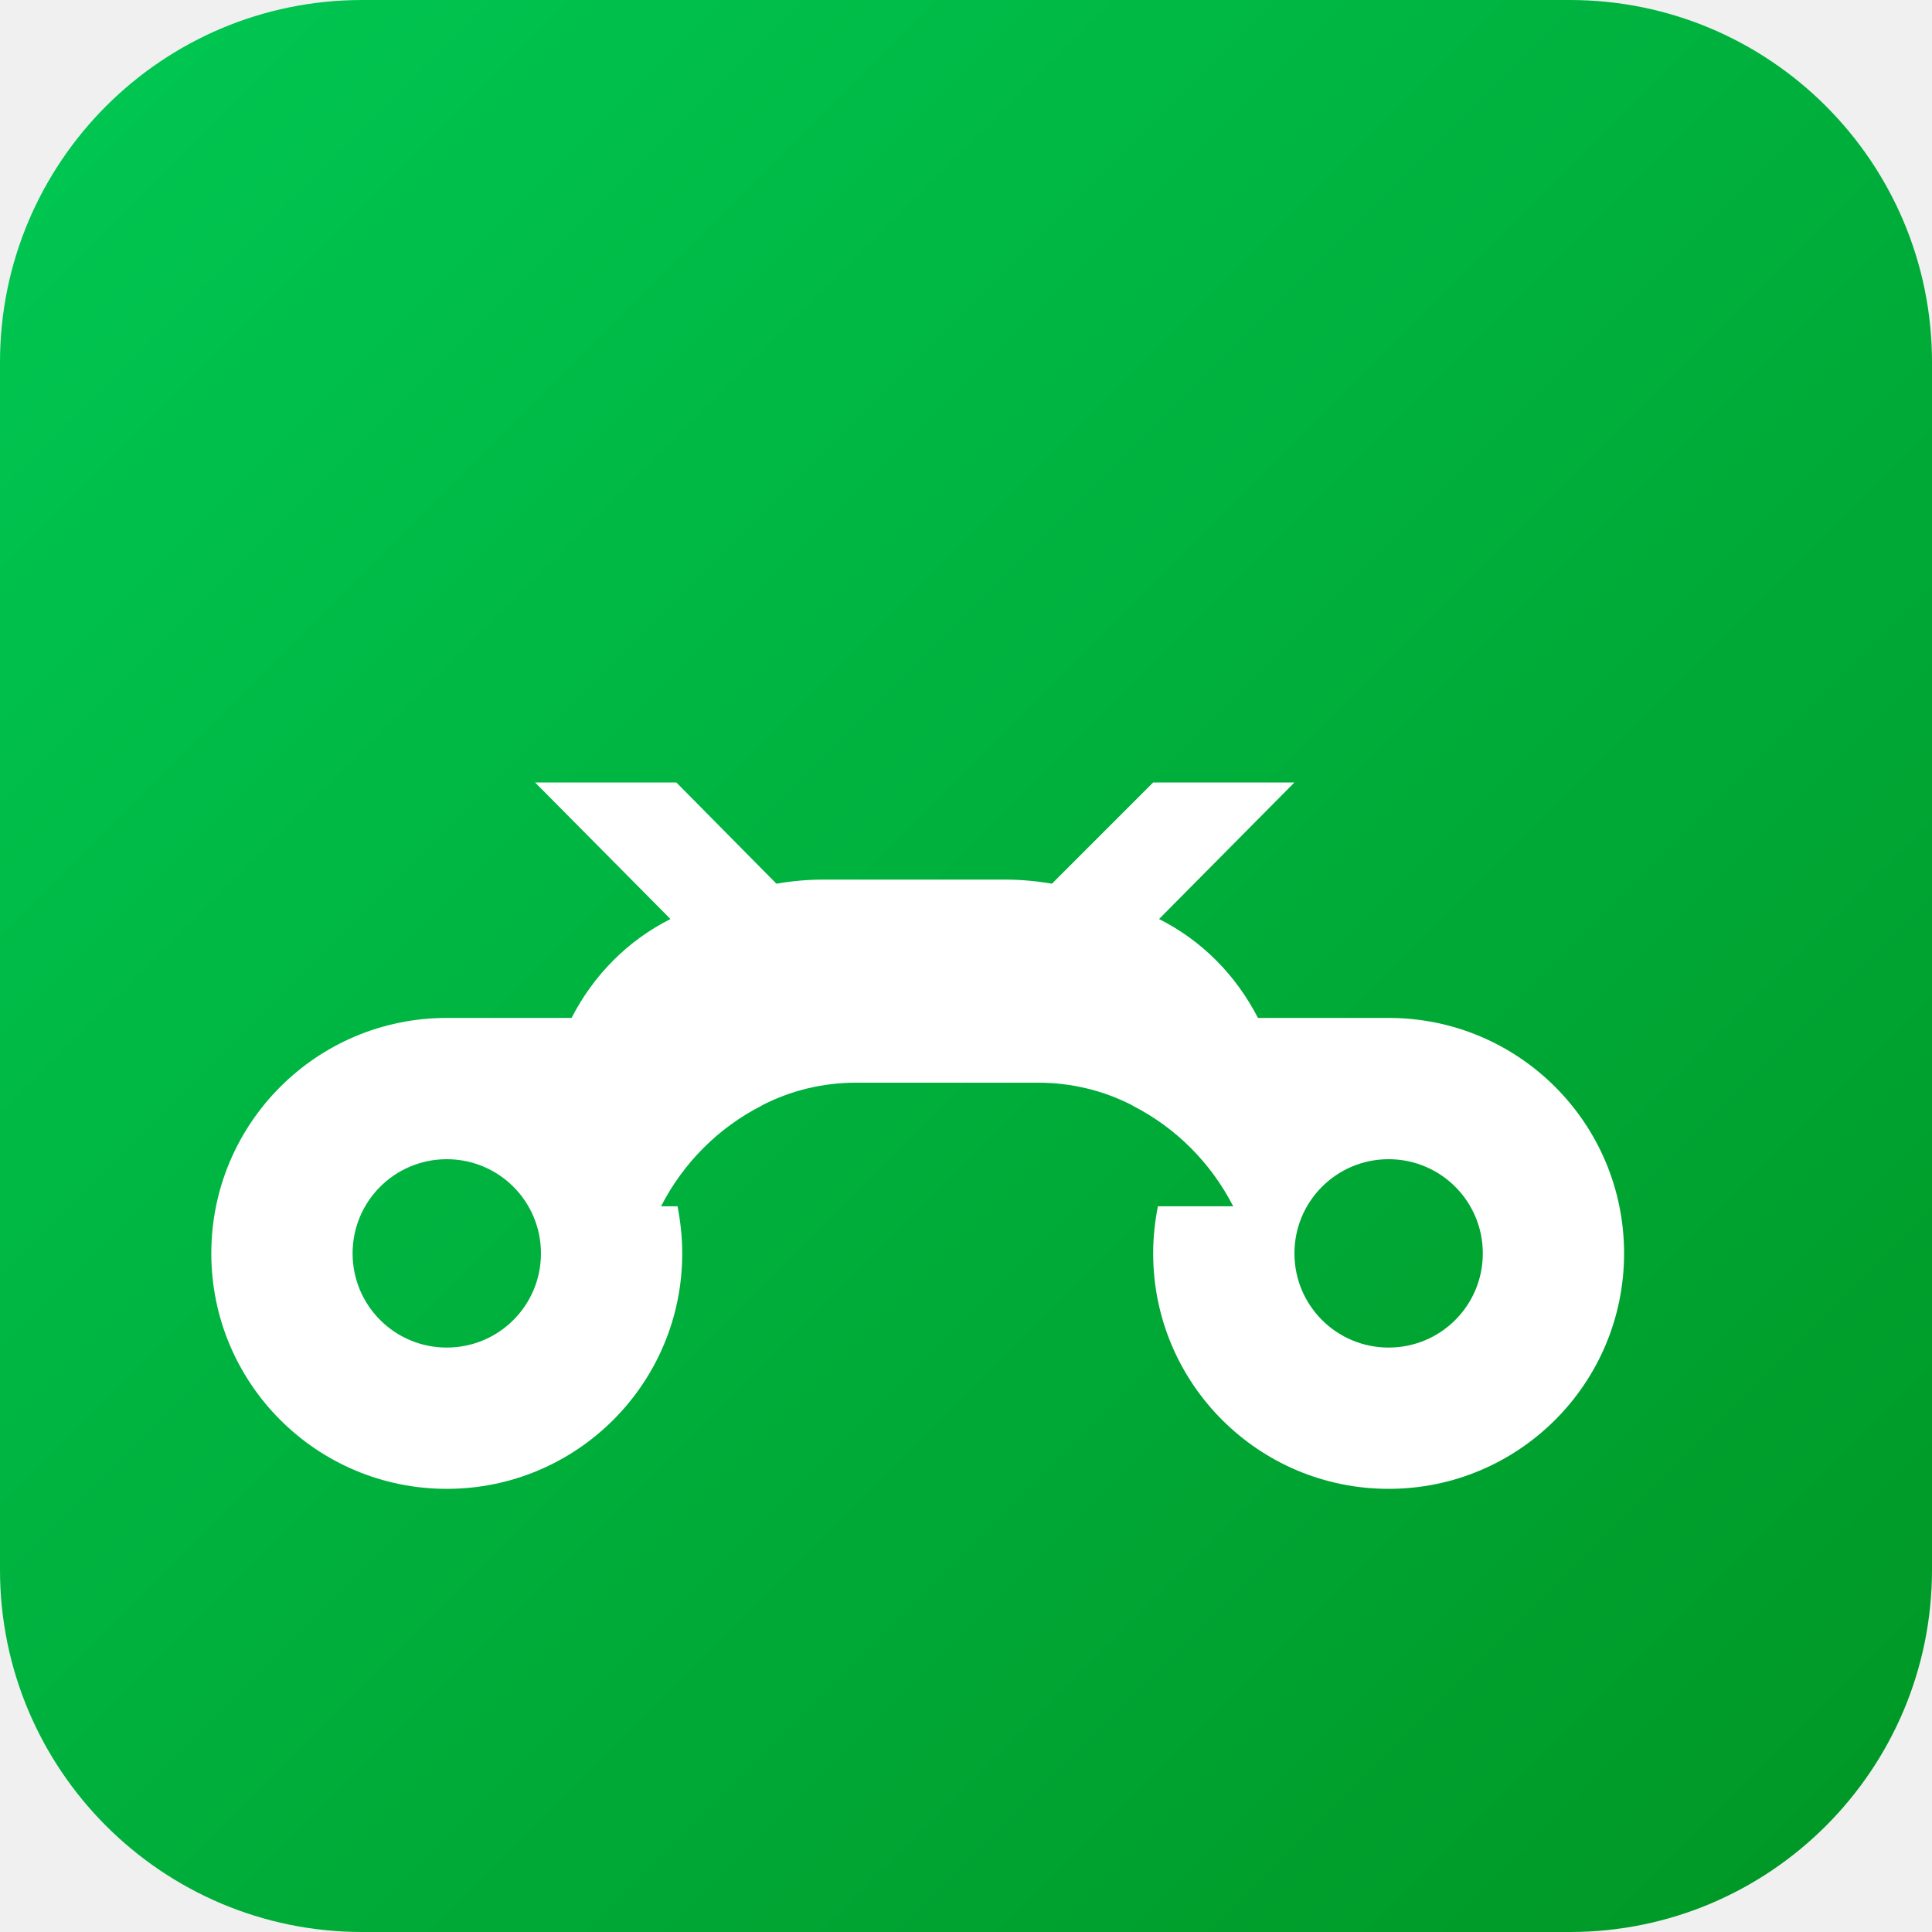
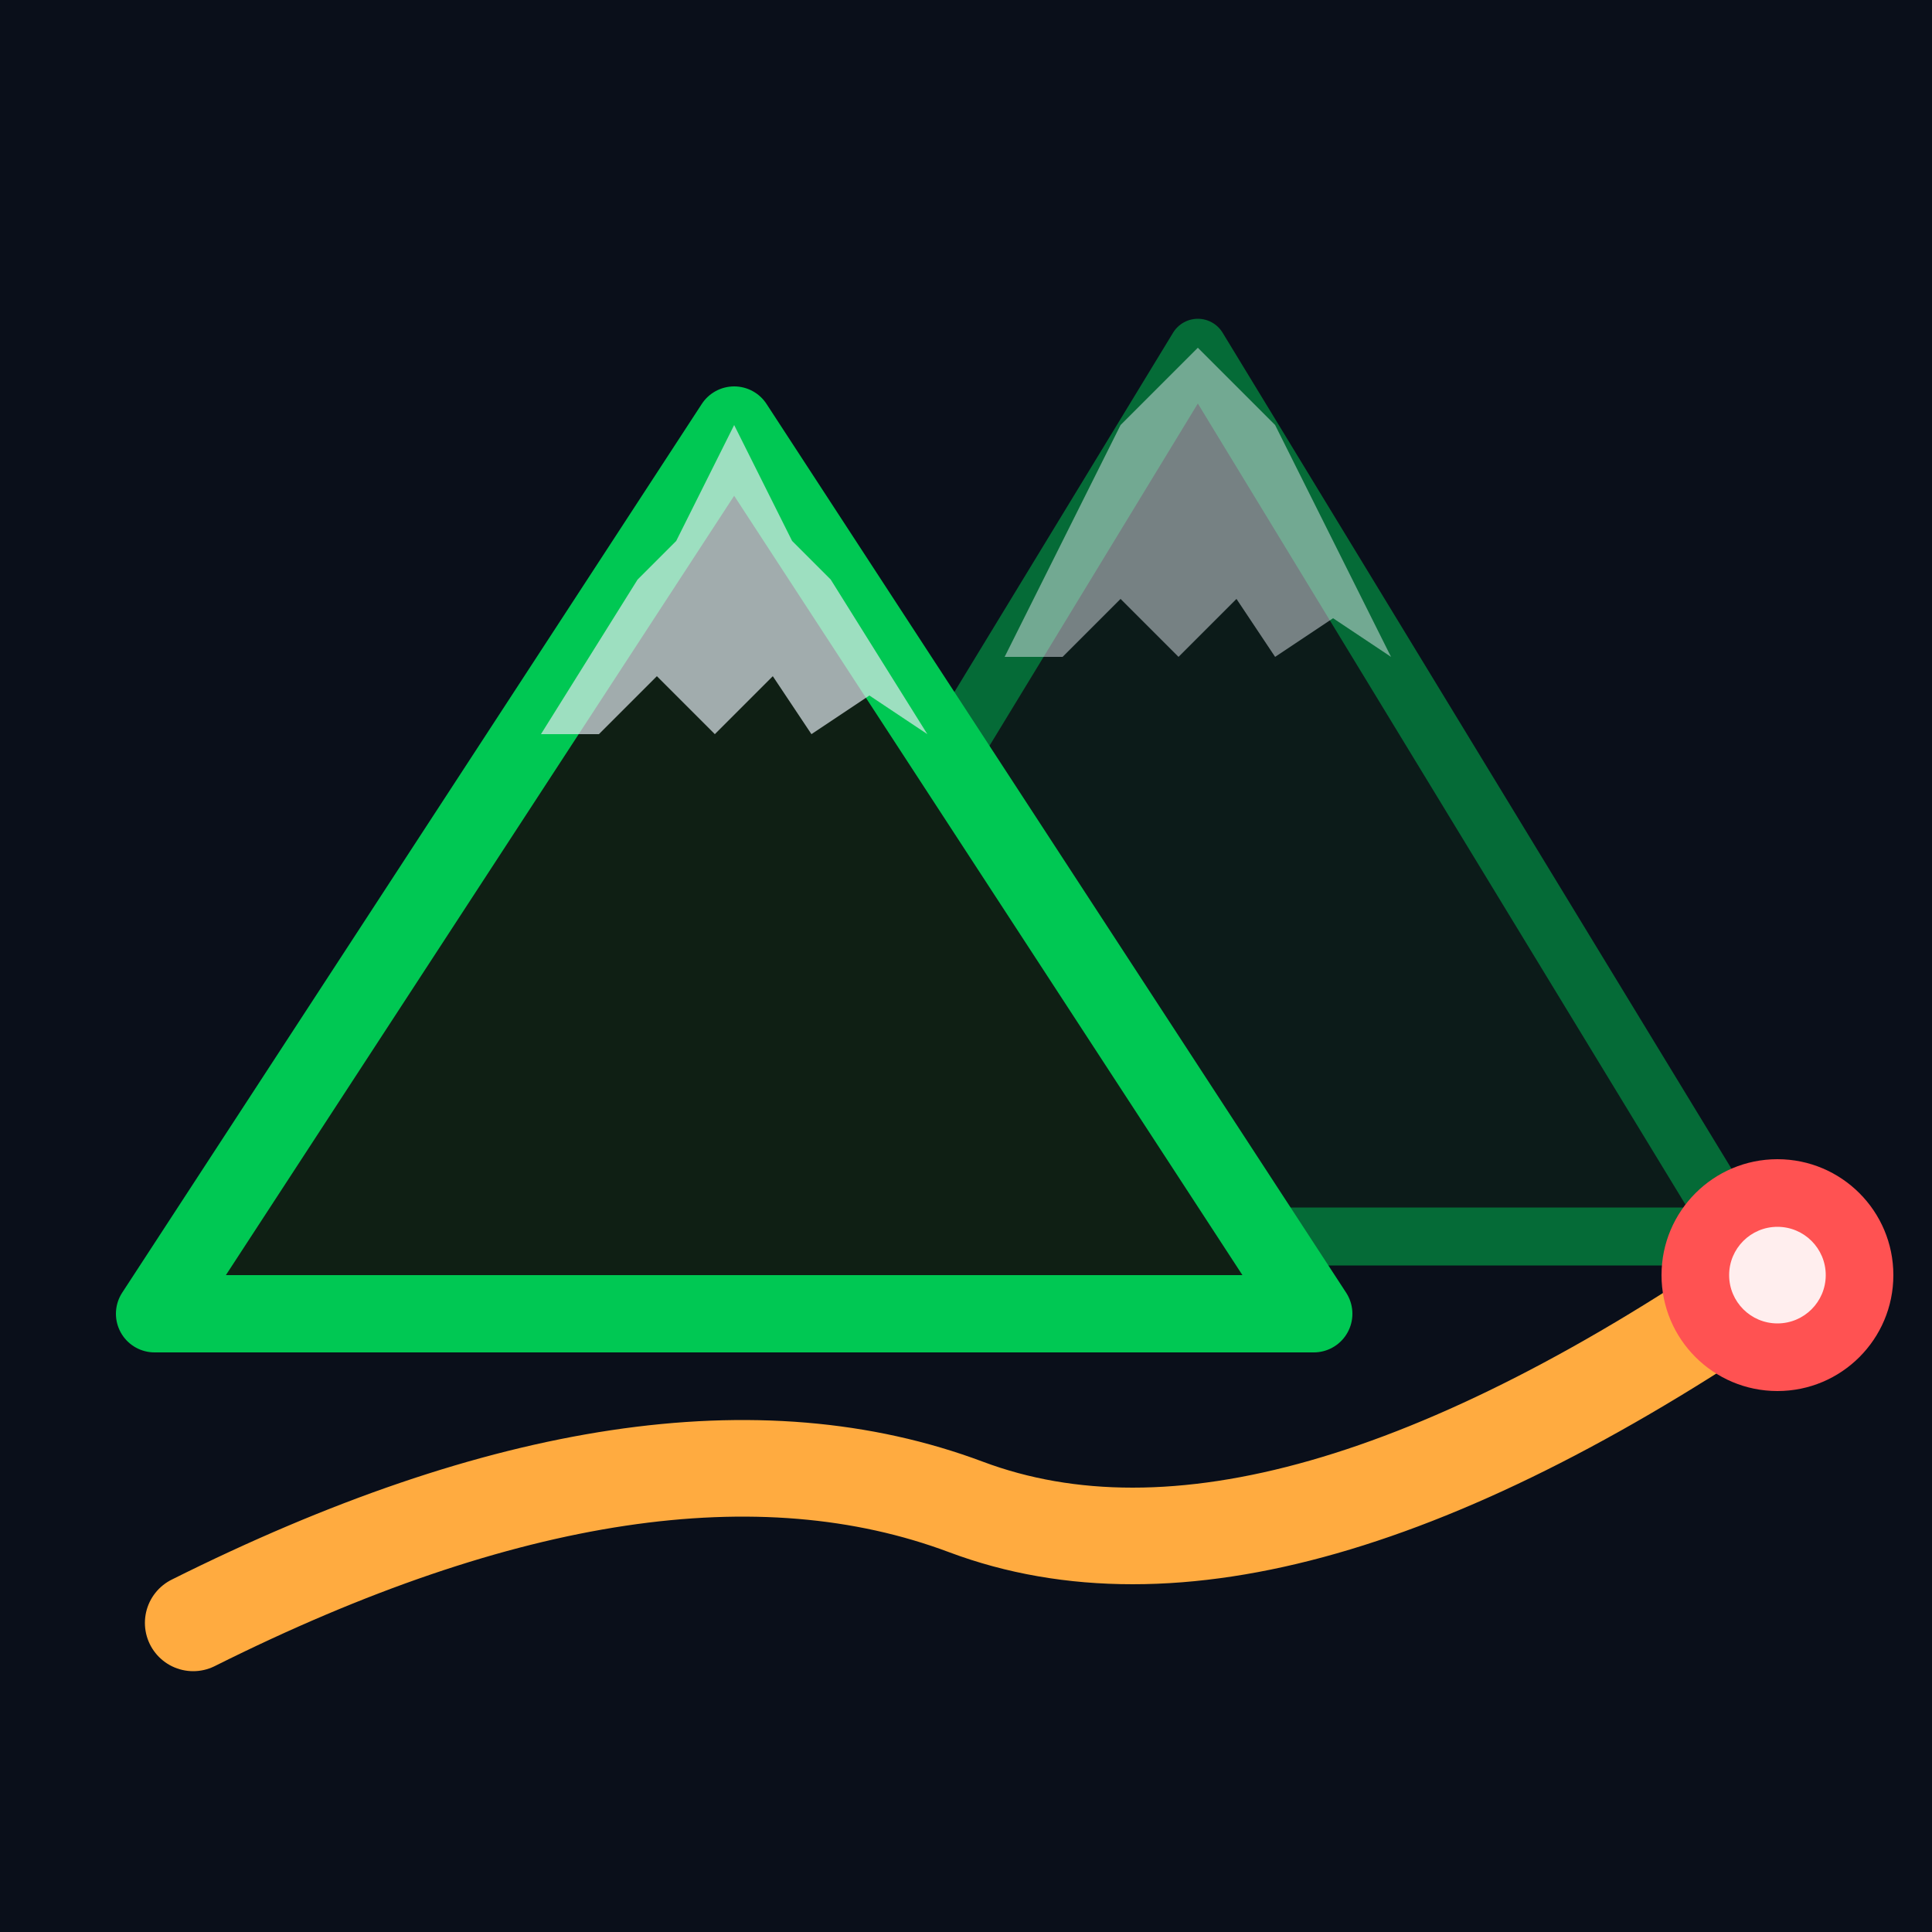
- <svg xmlns="http://www.w3.org/2000/svg" viewBox="0 0 512 512" width="512" height="512">
-   <defs>
-     <linearGradient id="bg" x1="0%" y1="0%" x2="100%" y2="100%">
-       <stop offset="0%" style="stop-color:#00c853" />
-       <stop offset="100%" style="stop-color:#009624" />
-     </linearGradient>
-   </defs>
-   <rect width="512" height="512" rx="96" fill="url(#bg)" />
-   <g transform="translate(56, 120) scale(0.78)" fill="#ffffff">
-     <path d="M400 192h-44.4c-7.5-14.6-19.1-26.3-33.6-33.6L368 112h-48l-34.4 34.4c-5.2-.9-10.5-1.4-16-1.4H208c-5.5 0-10.8.5-16 1.4L158 112h-48l46 46.4c-14.5 7.3-26.1 19-33.6 33.6H80c-44.2 0-80 35.8-80 80s35.8 80 80 80 80-35.8 80-80c0-5.5-.6-10.8-1.6-16h163.2c-1 5.2-1.6 10.5-1.6 16 0 44.2 35.8 80 80 80s80-35.8 80-80-35.8-80-80-80zm-320 112c-17.7 0-32-14.3-32-32s14.3-32 32-32 32 14.3 32 32-14.3 32-32 32zm128-48H152.8c7.6-14.8 19.5-26.7 34.2-34.2l.1-.1c9.7-5 20.6-7.7 32-7.7h61.8c11.4 0 22.3 2.7 32 7.7l.1.1c14.7 7.5 26.6 19.4 34.2 34.2H208zm192 48c-17.7 0-32-14.3-32-32s14.3-32 32-32 32 14.3 32 32-14.3 32-32 32z" />
-   </g>
+ <svg xmlns="http://www.w3.org/2000/svg" viewBox="0 0 100 100">
+   <rect width="100" height="100" fill="#0a0f1a" />
+   <path d="M62,18 L34,64 L90,64 Z" fill="#0d2818" stroke="#00c853" stroke-width="3" stroke-linejoin="round" opacity="0.5" />
+   <path d="M38,22 L8,68 L68,68 Z" fill="#0f1f14" stroke="#00c853" stroke-width="4" stroke-linejoin="round" />
+   <path d="M28,38 L33,30 L35,28 L38,22 L41,28 L43,30 L48,38 L45,36 L42,38 L40,35 L37,38 L34,35 L31,38 Z" fill="#e0e8ee" opacity="0.7" />
+   <path d="M52,34 L56,26 L58,22 L62,18 L66,22 L68,26 L72,34 L69,32 L66,34 L64,31 L61,34 L58,31 L55,34 Z" fill="#e0e8ee" opacity="0.5" />
+   <path d="M10,84 Q34,72 50,78 Q66,84 92,66" fill="none" stroke="#ffab40" stroke-width="5" stroke-linecap="round" />
+   <circle cx="92" cy="66" r="6" fill="#ff5252" />
+   <circle cx="92" cy="66" r="2.5" fill="#fff" opacity="0.9" />
</svg>
